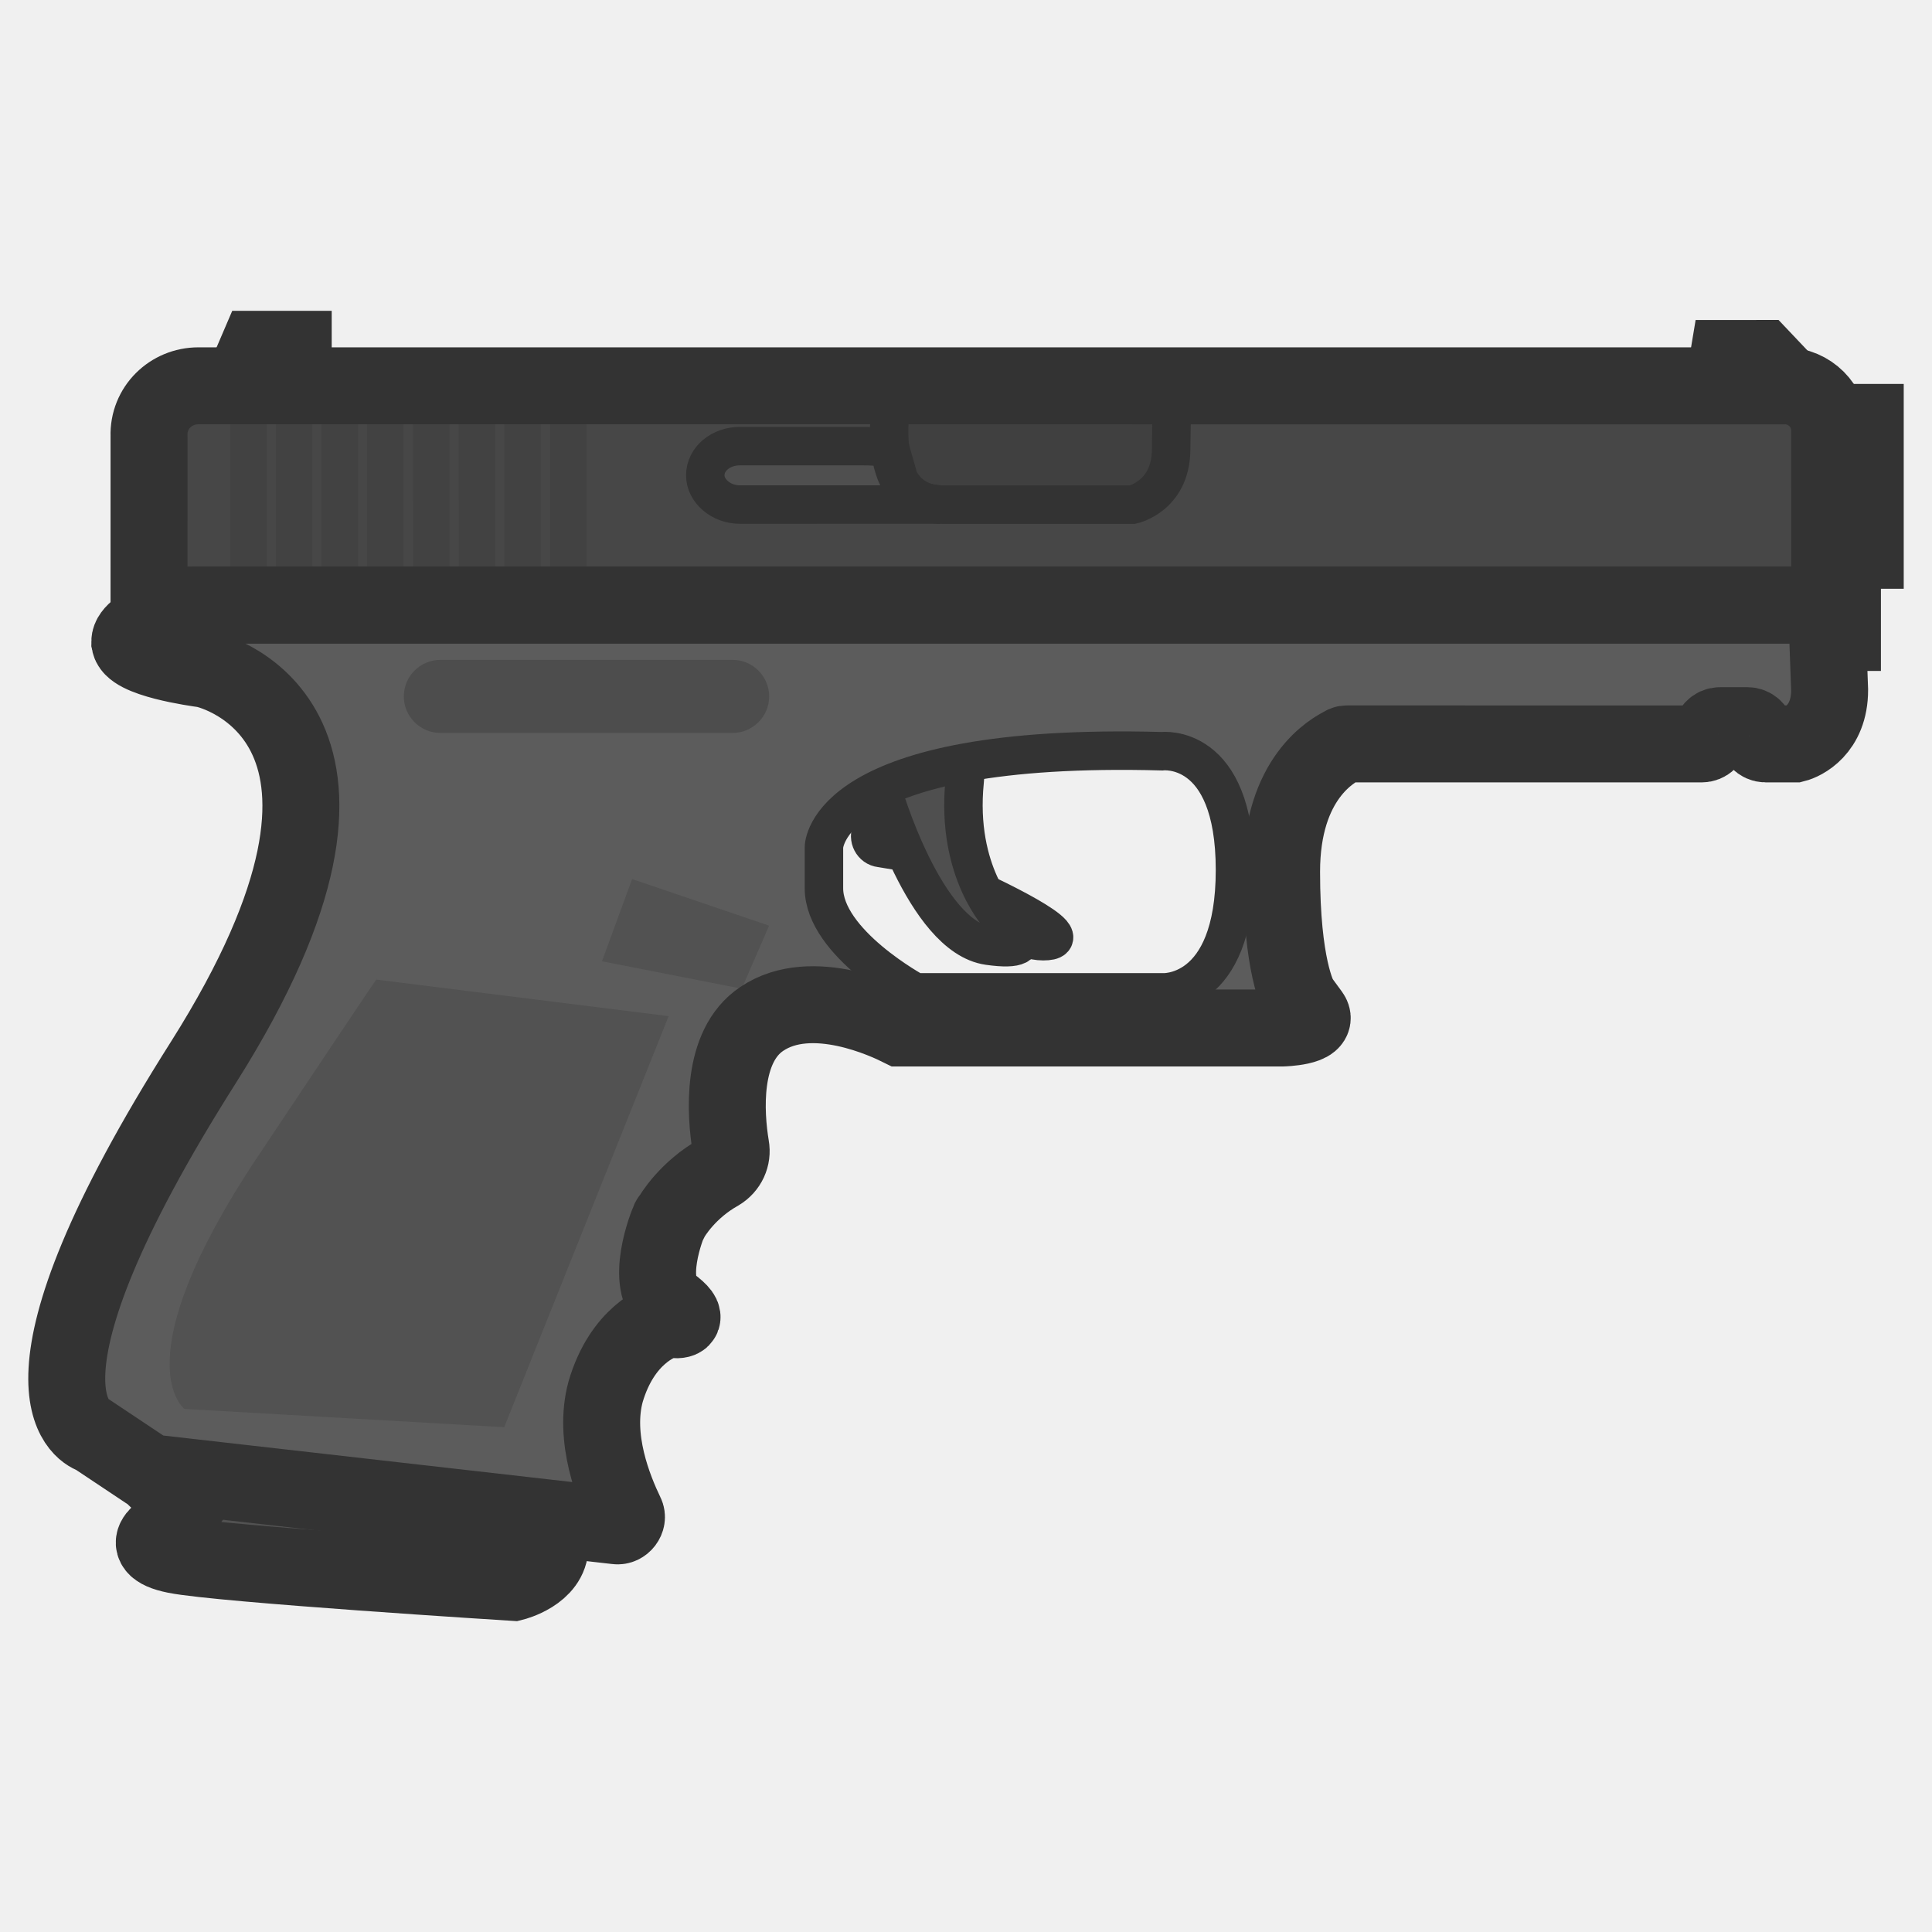
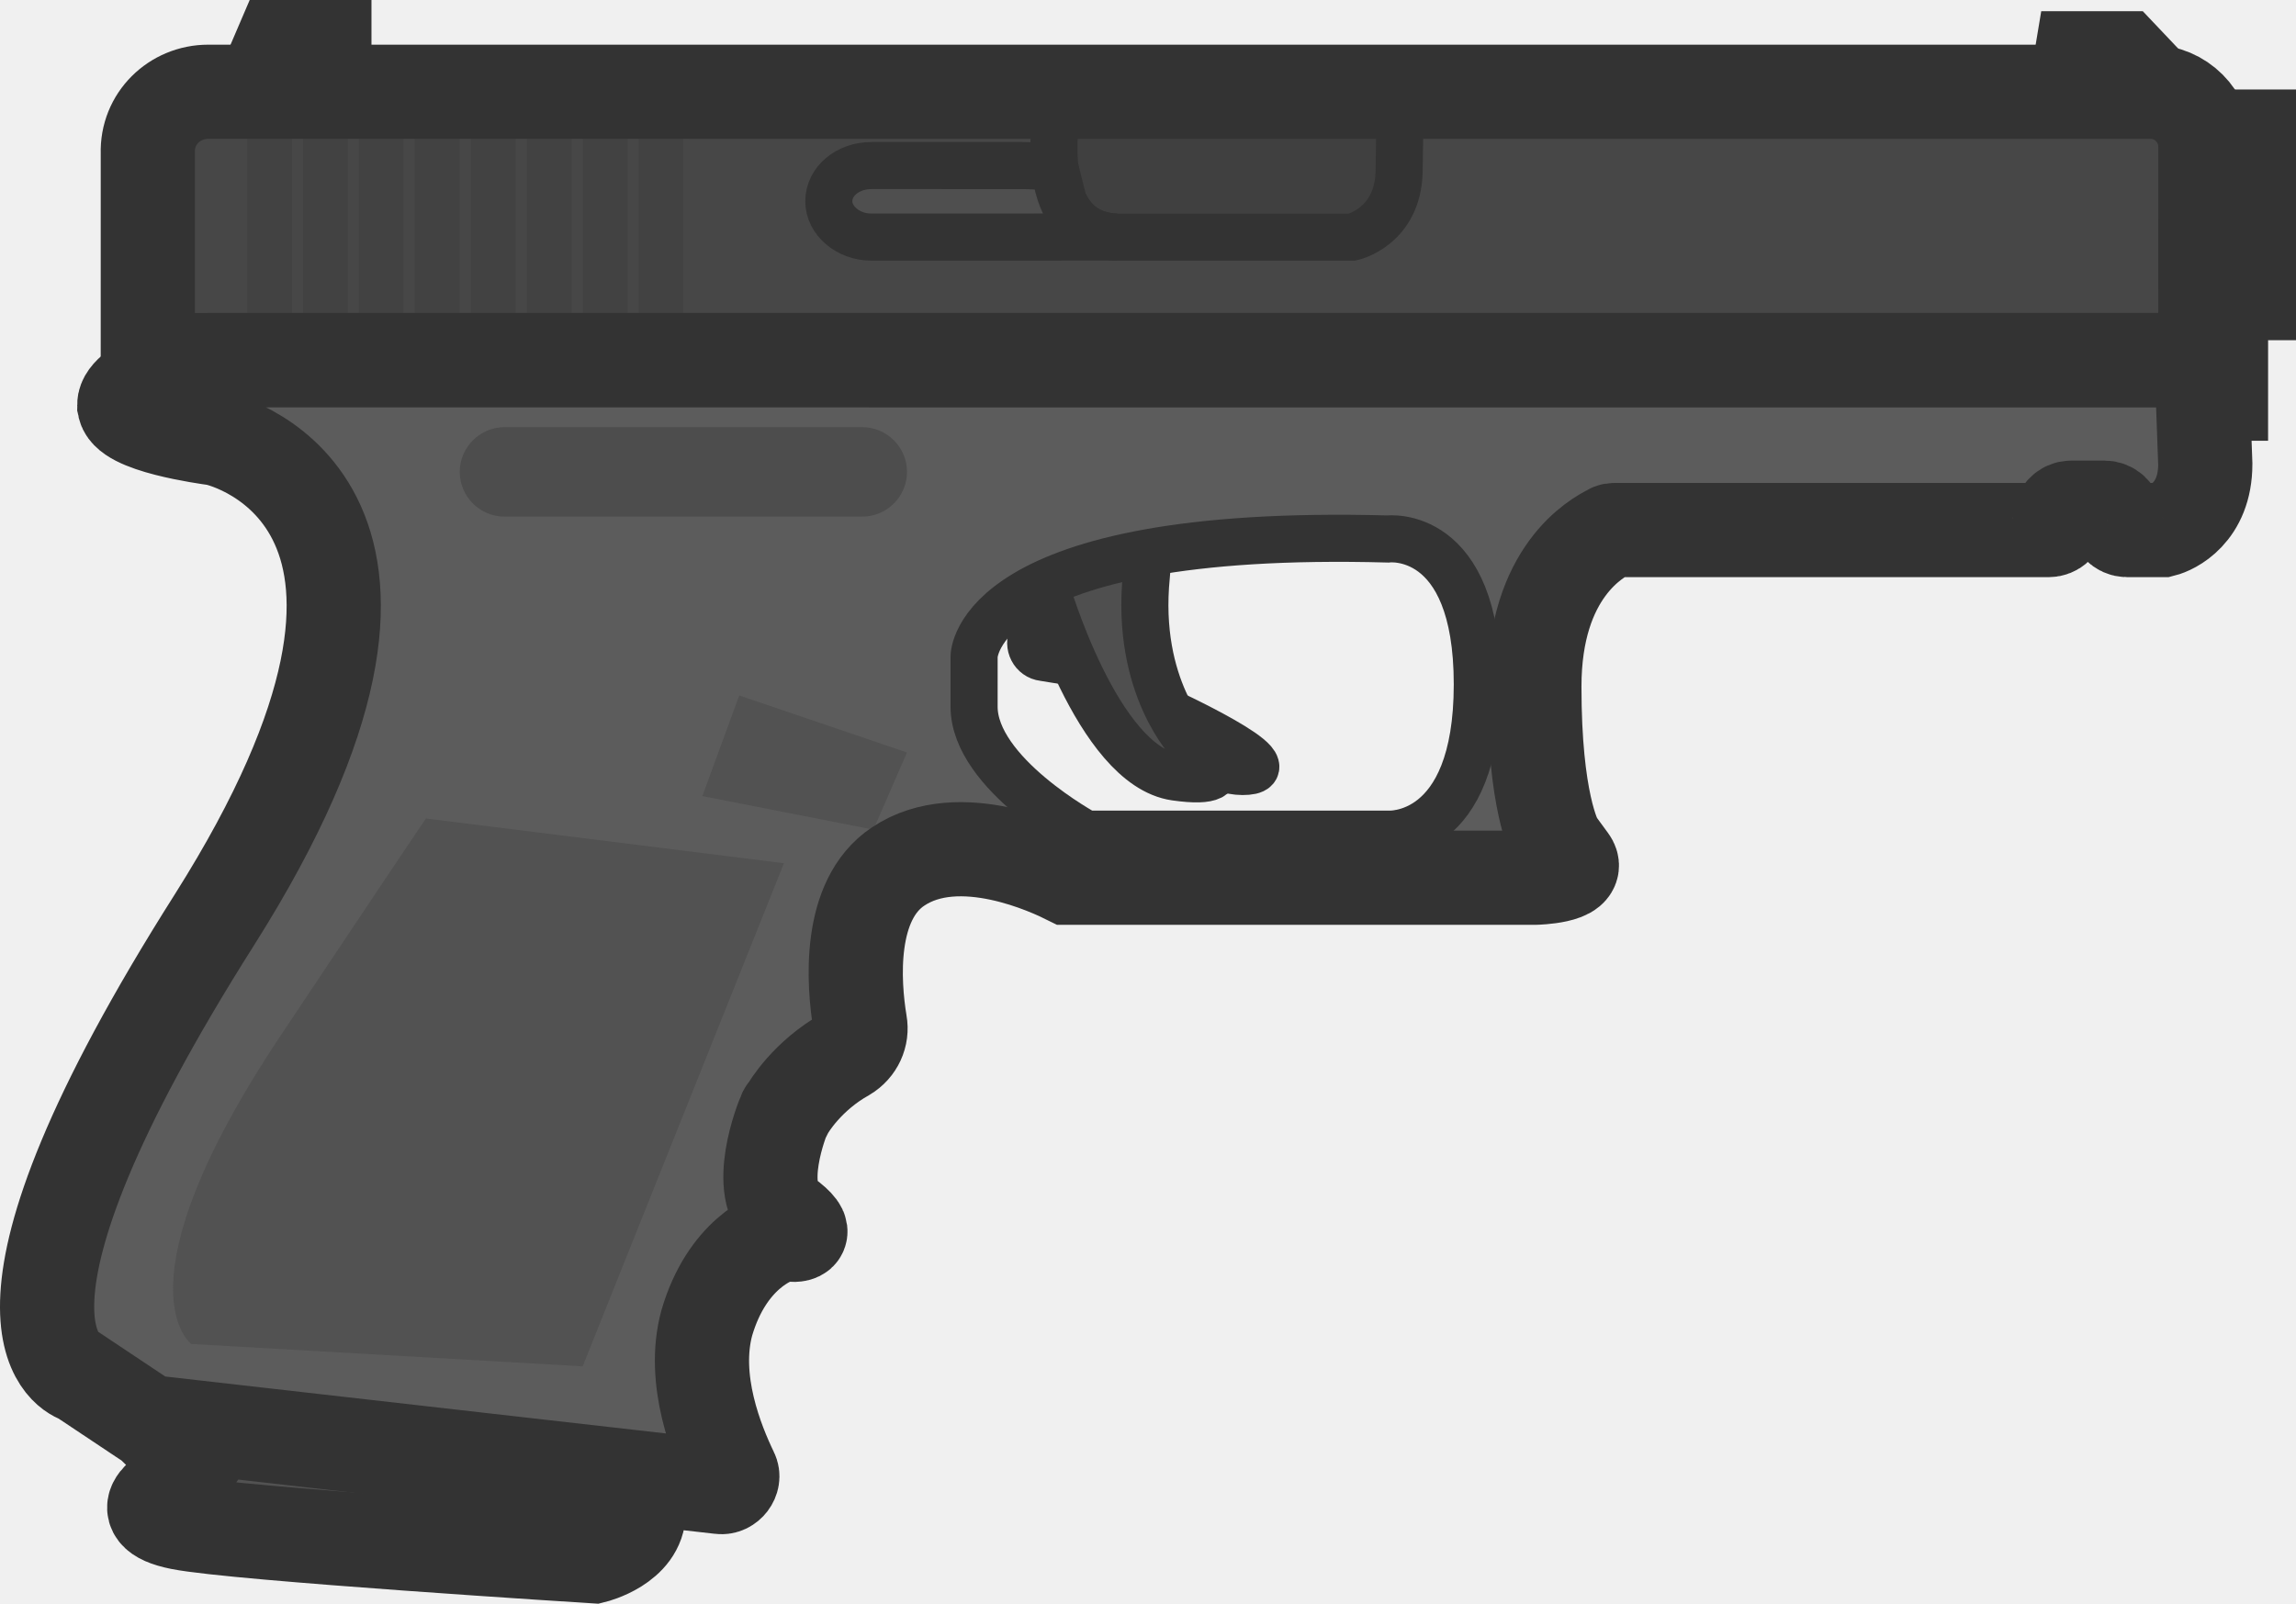
- <svg xmlns="http://www.w3.org/2000/svg" width="110" height="110" viewBox="0 0 110 110" fill="none" version="1.1" id="svg26">
-   <g clip-path="url(#clip0_619_1202)" id="g26" transform="rotate(30,59.9426,43.06541)">
+ <svg xmlns="http://www.w3.org/2000/svg" width="106.78" height="74.605" viewBox="0 0 106.78 74.605" fill="none" version="1.1" id="svg26">
+   <g clip-path="url(#clip0_619_1202)" id="g26" transform="rotate(30,92.16183,31.21246)">
    <path d="M 90.495,3.47 87.793,5.03 91.433,11.336 94.136,9.776 Z" fill="#5c5c5c" stroke="#333333" stroke-width="4.381" stroke-miterlimit="3.994" id="path1" />
    <path d="m 94.363,12.765 -1.351,0.78 0.988,1.712 1.351,-0.78 z" fill="#5c5c5c" stroke="#333333" stroke-width="4.381" stroke-miterlimit="3.994" id="path2" />
    <path d="M 9.144,45.631 10.901,44.617 13.761,49.571 9.613,49.564 Z" fill="#5c5c5c" stroke="#333333" stroke-width="4.381" stroke-miterlimit="3.994" id="path3" />
    <path d="m 53.064,50.66 0.051,1.232 c 0.028,0.464 0.513,0.785 0.945,0.596 l 1.822,-0.692 c 0.135,-0.078 0.322,-0.066 0.49,0.017 1.144,0.421 6.375,1.784 8.356,0.64 2.252,-1.3 -4.744,-0.624 -4.744,-0.624 0,0 -0.23,1.994 -5.412,-2.821 -4.761,-4.398 -2.114,0.5 -1.619,1.355 0.052,0.09 0.104,0.18 0.111,0.296 z" fill="#4d4d4d" stroke="#333333" stroke-width="2.19" stroke-miterlimit="3.994" id="path4" />
    <path d="m 83.027,7.178 -1.11,-2.962 1.666,-0.962 2.61,0.775 c 0.355,0.095 0.454,0.579 0.094,0.787 z" fill="#5c5c5c" stroke="#333333" stroke-width="4.381" stroke-miterlimit="3.994" id="path5" />
    <path d="m 38.813,101.162 -0.404,4.917 c 0,0 -1.5,2.187 1.012,1.338 2.512,-0.85 17.444,-8.27 17.444,-8.27 0,0 1.542,-1.49 0.761,-2.842 l -1.976,-3.423 z" fill="#525252" stroke="#333333" stroke-width="4.381" stroke-miterlimit="3.994" id="path6" />
    <path d="m 52.512,49.596 c 0,0 6.232,6.01 9.645,4.64 3.413,-1.37 -0.149,-1.715 -0.149,-1.715 0,0 -3.552,-0.952 -5.702,-5.716 -2.15,-4.764 -4.003,-0.692 -4.003,-0.692 z" fill="#4f4f4f" stroke="#333333" stroke-width="2.19" stroke-miterlimit="3.994" id="path7" />
    <path d="M 7.261,49.118 85.493,3.952 c 1.216,-0.702 2.779,-0.283 3.481,0.933 L 93.941,13.487 11.07,61.332 6.26,53 C 5.408,51.63 5.91,49.899 7.261,49.118 Z" fill="#474747" id="path8" />
    <path d="m 13.5,59.931 c -0.555,0.32 -2.832,2.896 -2.338,3.752 0.494,0.856 4.087,-0.618 4.428,-0.755 0.594,-0.238 12.08,-3.311 11.181,19.367 -0.914,22.026 4.586,21.674 5.186,21.567 0.045,-0.026 0.071,0.019 0.116,-0.007 l 3.555,0.229 c 0.071,0.019 0.161,-0.033 0.232,-0.014 L 60.339,93.421 c 0.341,-0.137 0.404,-0.653 0.112,-0.846 -1.288,-0.878 -3.78,-2.802 -4.475,-5.463 -0.775,-3.215 0.61,-4.976 1.008,-5.326 0.045,-0.026 0.09,-0.052 0.18,-0.104 0.296,-0.111 1.133,-0.534 -0.532,-0.714 -1.833,-0.263 -2.371,-3.795 -2.392,-4.144 0,0 -0.026,-0.045 0.019,-0.071 -0.014,-0.232 0.024,-1.935 1.061,-3.675 0.294,-0.53 0.234,-1.156 -0.143,-1.599 -1.206,-1.465 -3.356,-4.668 -2.109,-7.19 1.515,-3.097 6.293,-3.453 7.106,-3.502 L 79,49.919 c 0,0 1.821,-1.111 1.006,-1.482 l -0.885,-0.39 c 0,0 -0.026,-0.045 -0.071,-0.019 -0.194,-0.128 -1.863,-1.146 -4.541,-5.785 -2.678,-4.639 -0.936,-7.447 -0.552,-8.029 0.019,-0.071 0.109,-0.123 0.154,-0.149 L 91.586,23.976 c 0.225,-0.13 0.346,-0.44 0.19,-0.71 -0.13,-0.225 -0.08,-0.554 0.19,-0.71 l 1.351,-0.78 c 0.225,-0.13 0.554,-0.08 0.71,0.19 0.13,0.225 0.44,0.346 0.71,0.19 l 1.306,-0.754 c 0.045,-0.026 0.09,-0.052 0.135,-0.078 0.308,-0.298 1.321,-1.664 0.177,-3.646 L 94.063,14.018 C 93.933,13.793 93.623,13.672 93.353,13.828 Z m 58.541,-8.336 -12.16,7.021 c 0,0 -5.908,0.168 -7.468,-2.534 l -1.17,-2.027 c 0,0 -2.99,-5.18 13.934,-14.35 0,0 3.343,-2.531 6.984,3.775 3.64,6.306 -0.119,8.116 -0.119,8.116 z" fill="#5c5c5c" id="path9" />
    <path d="m 72.039,51.595 -12.16,7.021 c 0,0 -5.908,0.168 -7.468,-2.534 l -1.17,-2.027 c 0,0 -2.99,-5.18 13.934,-14.35 0,0 3.343,-2.531 6.984,3.775 3.64,6.306 -0.119,8.116 -0.119,8.116 z" stroke="#333333" stroke-width="2.19" stroke-miterlimit="3.994" id="path10" />
    <path d="m 26.995,55.742 14.412,-8.321 c 0.991,-0.572 2.27,-0.229 2.842,0.761 0.572,0.991 0.229,2.27 -0.761,2.842 l -14.412,8.321 c -0.991,0.572 -2.27,0.229 -2.842,-0.761 -0.572,-0.991 -0.23,-2.27 0.761,-2.842 z" fill="#4d4d4d" id="path11" />
    <path d="m 43.545,66.003 7.671,-2.627 -0.443,-3.888 -8.082,1.603 z" fill="#525252" id="path12" />
    <path d="m 41.778,29.854 c 0,0 1.968,6.01 5.572,3.93 l 9.368,-5.409 c 0,0 1.613,-1.472 0.357,-3.749 -1.255,-2.278 -1.534,-2.657 -1.534,-2.657" fill="#404040" id="path13" />
    <path d="m 41.778,29.854 c 0,0 1.968,6.01 5.572,3.93 l 9.368,-5.409 c 0,0 1.613,-1.472 0.357,-3.749 -1.255,-2.278 -1.534,-2.657 -1.534,-2.657 z" stroke="#333333" stroke-width="2.19" stroke-miterlimit="3.994" id="path14" />
    <path d="m 11.676,48.977 -1.801,1.04 4.421,7.657 1.801,-1.04 z" fill="#424242" id="path15" />
    <path d="m 13.928,47.677 -1.801,1.04 4.421,7.657 1.801,-1.04 z" fill="#424242" id="path16" />
    <path d="m 16.178,46.377 -1.801,1.04 4.421,7.657 1.801,-1.04 z" fill="#424242" id="path17" />
    <path d="m 18.428,45.078 -1.801,1.04 4.421,7.657 1.801,-1.04 z" fill="#424242" id="path18" />
    <path d="m 20.691,43.772 -1.801,1.04 4.421,7.657 1.801,-1.04 z" fill="#424242" id="path19" />
    <path d="m 22.941,42.472 -1.801,1.04 4.421,7.657 1.801,-1.04 z" fill="#424242" id="path20" />
    <path d="m 25.193,41.172 -1.801,1.04 4.421,7.657 1.801,-1.04 z" fill="#424242" id="path21" />
    <path d="m 27.443,39.873 -1.801,1.04 4.421,7.657 1.801,-1.04 z" fill="#424242" id="path22" />
    <path d="m 32.943,73.33 15.452,-6.519 3.595,24.948 -16.284,8.2 c 0,0 -4.479,-0.477 -3.574,-14.511 0.905,-14.034 0.81,-12.118 0.81,-12.118 z" fill="#525252" id="path23" />
    <path d="M 7.261,49.118 85.493,3.952 c 1.216,-0.702 2.779,-0.283 3.481,0.933 L 93.941,13.487 11.07,61.332 6.26,53 C 5.408,51.63 5.91,49.899 7.261,49.118 Z" stroke="#333333" stroke-width="4.381" stroke-miterlimit="3.994" id="path24" />
    <path d="m 43.135,32.496 c 0.921,1.259 2.297,2.304 4.085,1.356 l -9.871,5.702 c -0.946,0.546 -2.102,0.312 -2.543,-0.453 -0.468,-0.811 -0.067,-1.883 0.879,-2.429 l 6.08,-3.51 c 0.339,-0.196 0.843,-0.452 1.371,-0.665 z" fill="#4f4f4f" stroke="#333333" stroke-width="2.19" stroke-miterlimit="3.994" id="path25" />
    <path d="m 11.163,63.682 c -0.494,-0.856 1.783,-3.432 2.338,-3.752 L 93.353,13.828 c 0.27,-0.156 0.58,-0.035 0.71,0.19 l 2.293,3.66 c 1.144,1.982 0.131,3.347 -0.177,3.646 l -0.135,0.078 -1.306,0.754 c -0.27,0.156 -0.58,0.035 -0.71,-0.19 -0.156,-0.27 -0.485,-0.32 -0.71,-0.19 l -1.351,0.78 c -0.27,0.156 -0.32,0.485 -0.19,0.71 0.156,0.27 0.035,0.58 -0.19,0.71 L 74.111,34.065 c -0.045,0.026 -0.135,0.078 -0.154,0.149 -0.384,0.582 -2.127,3.39 0.552,8.029 2.678,4.639 4.347,5.657 4.541,5.785 0.045,-0.026 0.071,0.019 0.071,0.019 l 0.885,0.39 c 0.814,0.371 -1.006,1.482 -1.006,1.482 L 60.174,60.788 c -0.813,0.049 -5.591,0.405 -7.106,3.502 -1.247,2.521 0.903,5.724 2.109,7.19 0.376,0.444 0.437,1.069 0.143,1.599 -1.037,1.74 -1.075,3.443 -1.061,3.675 -0.045,0.026 -0.019,0.071 -0.019,0.071 0.021,0.348 0.559,3.881 2.392,4.144 1.665,0.18 0.828,0.603 0.532,0.714 l -0.18,0.104 c -0.398,0.35 -1.784,2.111 -1.008,5.326 0.696,2.661 3.188,4.585 4.475,5.463 0.291,0.192 0.229,0.709 -0.112,0.846 L 35.862,104.07 c -0.071,-0.019 -0.161,0.033 -0.232,0.014 l -3.555,-0.229 c -0.045,0.026 -0.071,-0.019 -0.116,0.007 -0.6,0.106 -6.1,0.459 -5.186,-21.567 0.899,-22.678 -10.587,-19.605 -11.181,-19.367 -0.341,0.137 -3.934,1.611 -4.428,0.755 z" stroke="#333333" stroke-width="4.381" stroke-miterlimit="3.994" id="path26" />
  </g>
  <defs id="defs26">
    <clipPath id="clip0_619_1202">
-       <rect width="110" height="110" fill="white" id="rect26" />
+       <rect width="110" height="110" fill="#ffffff" id="rect26" x="0" y="0" />
    </clipPath>
  </defs>
</svg>
